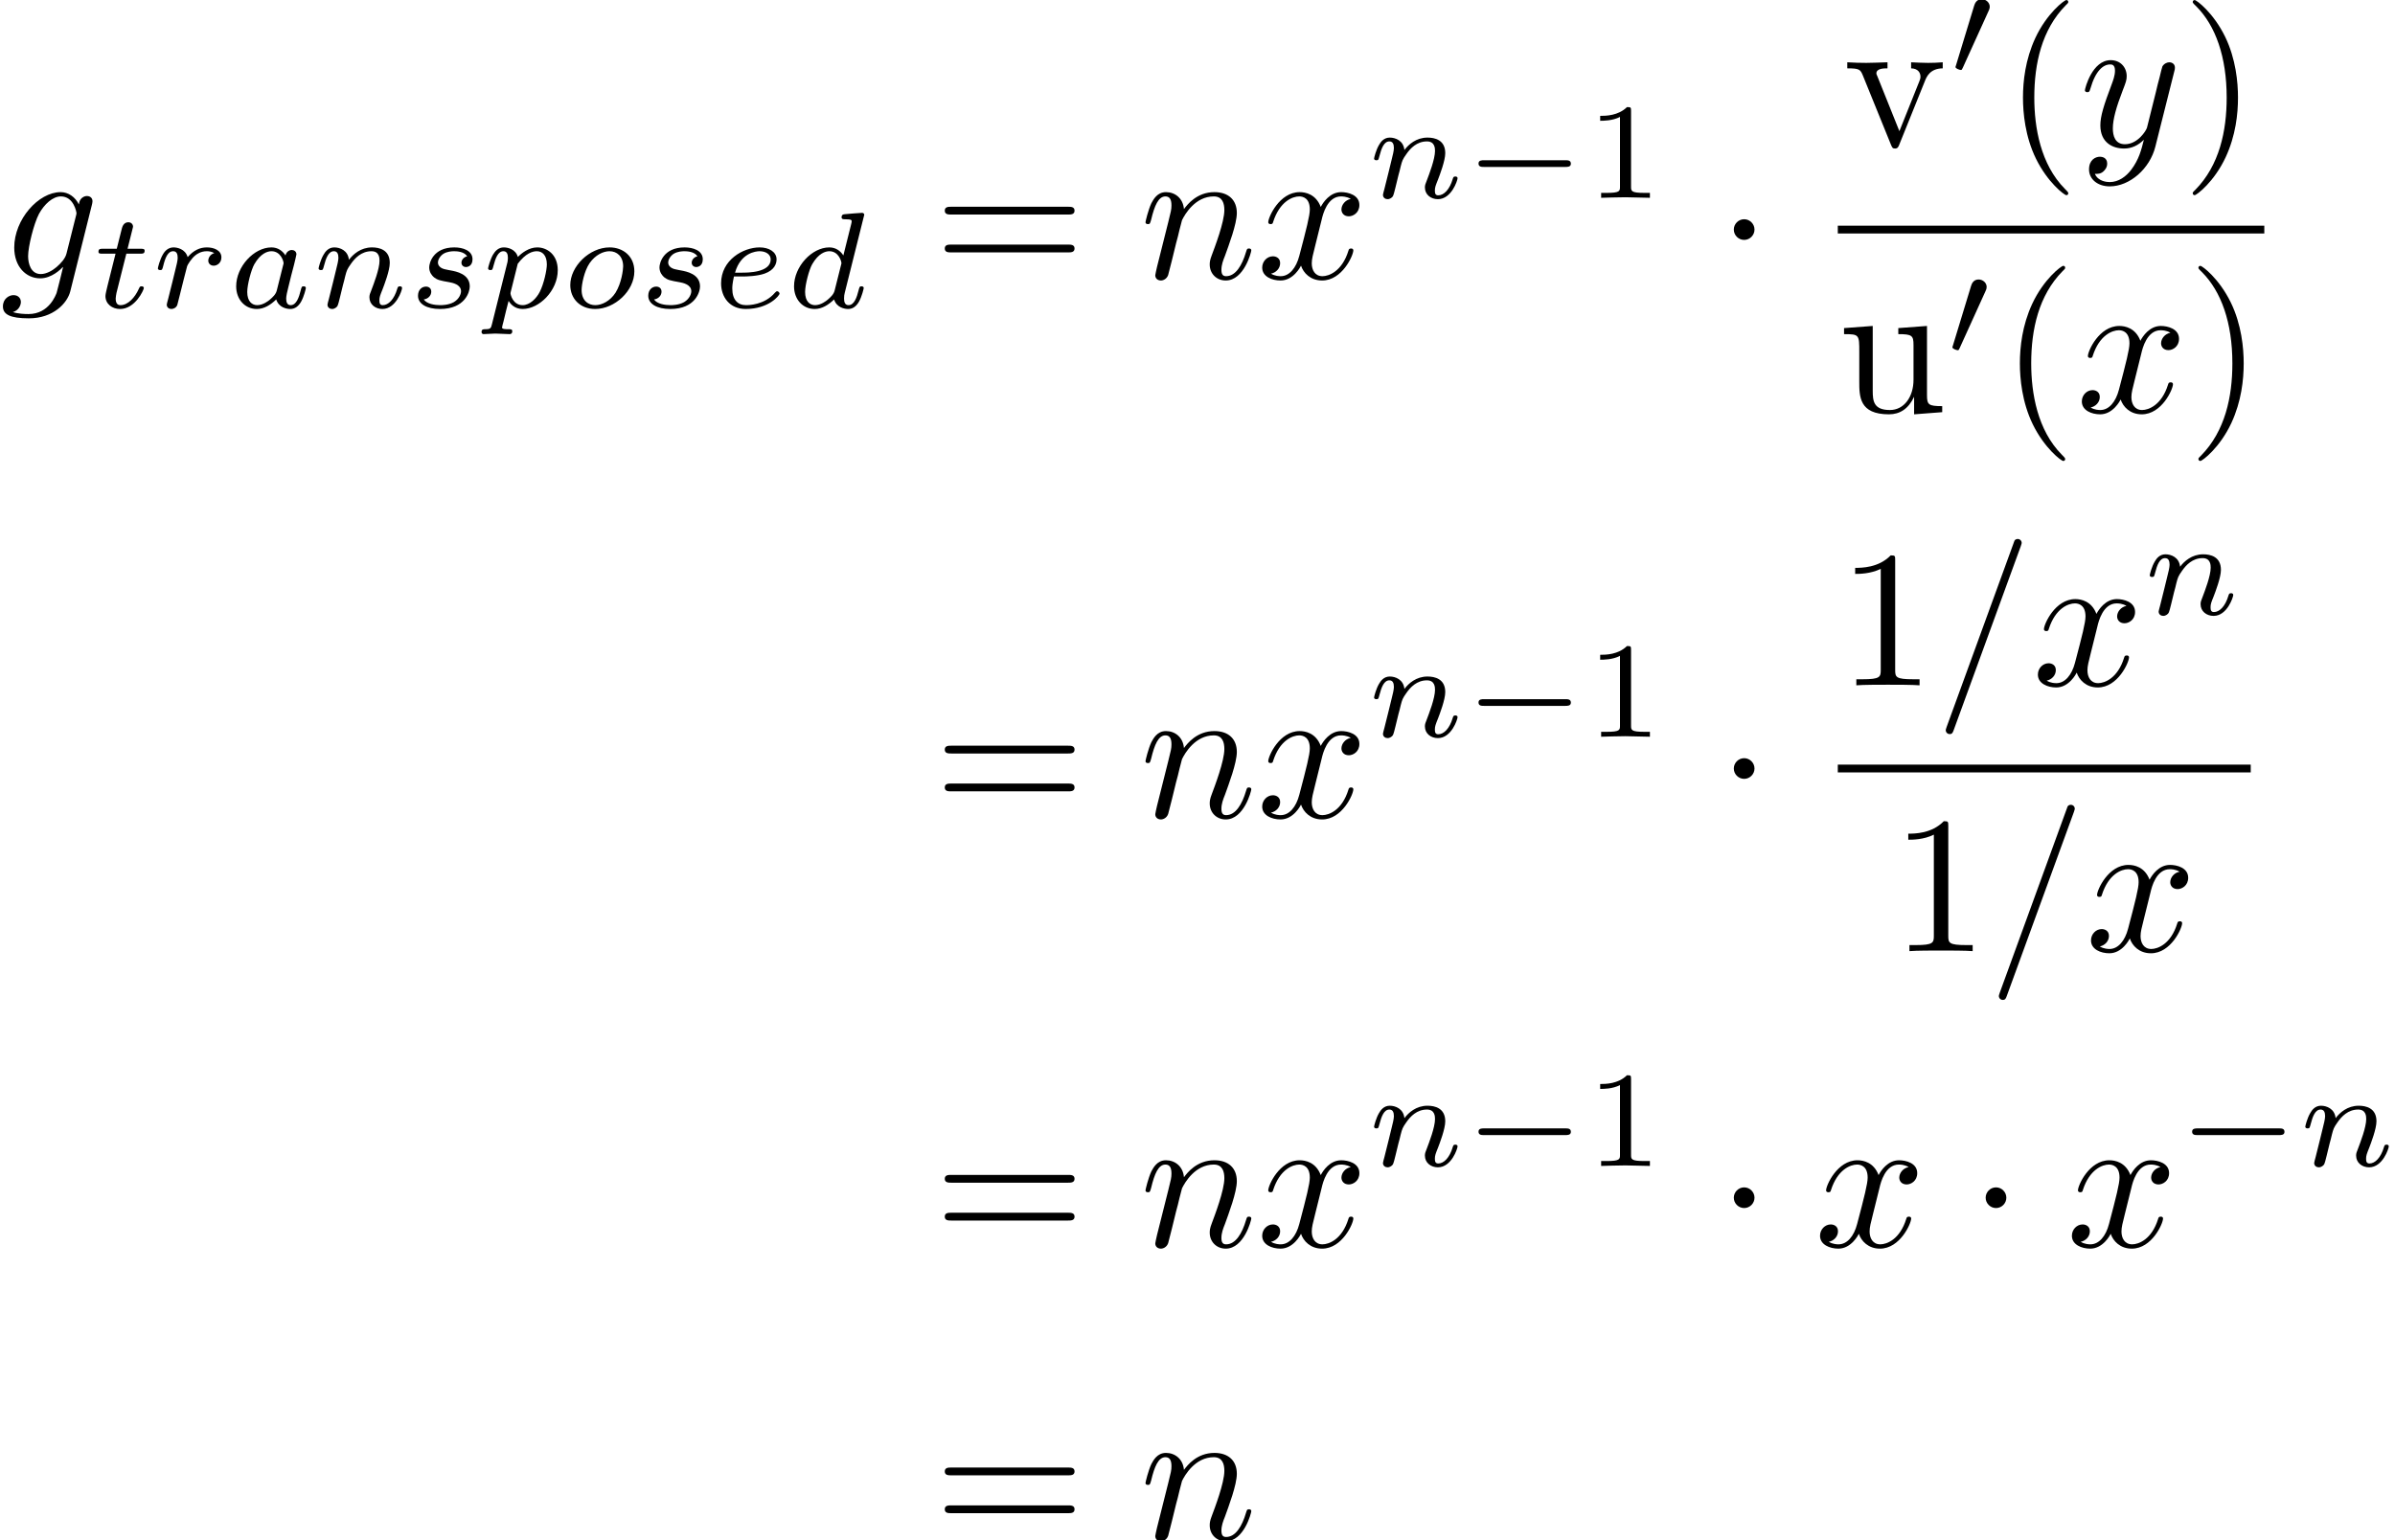
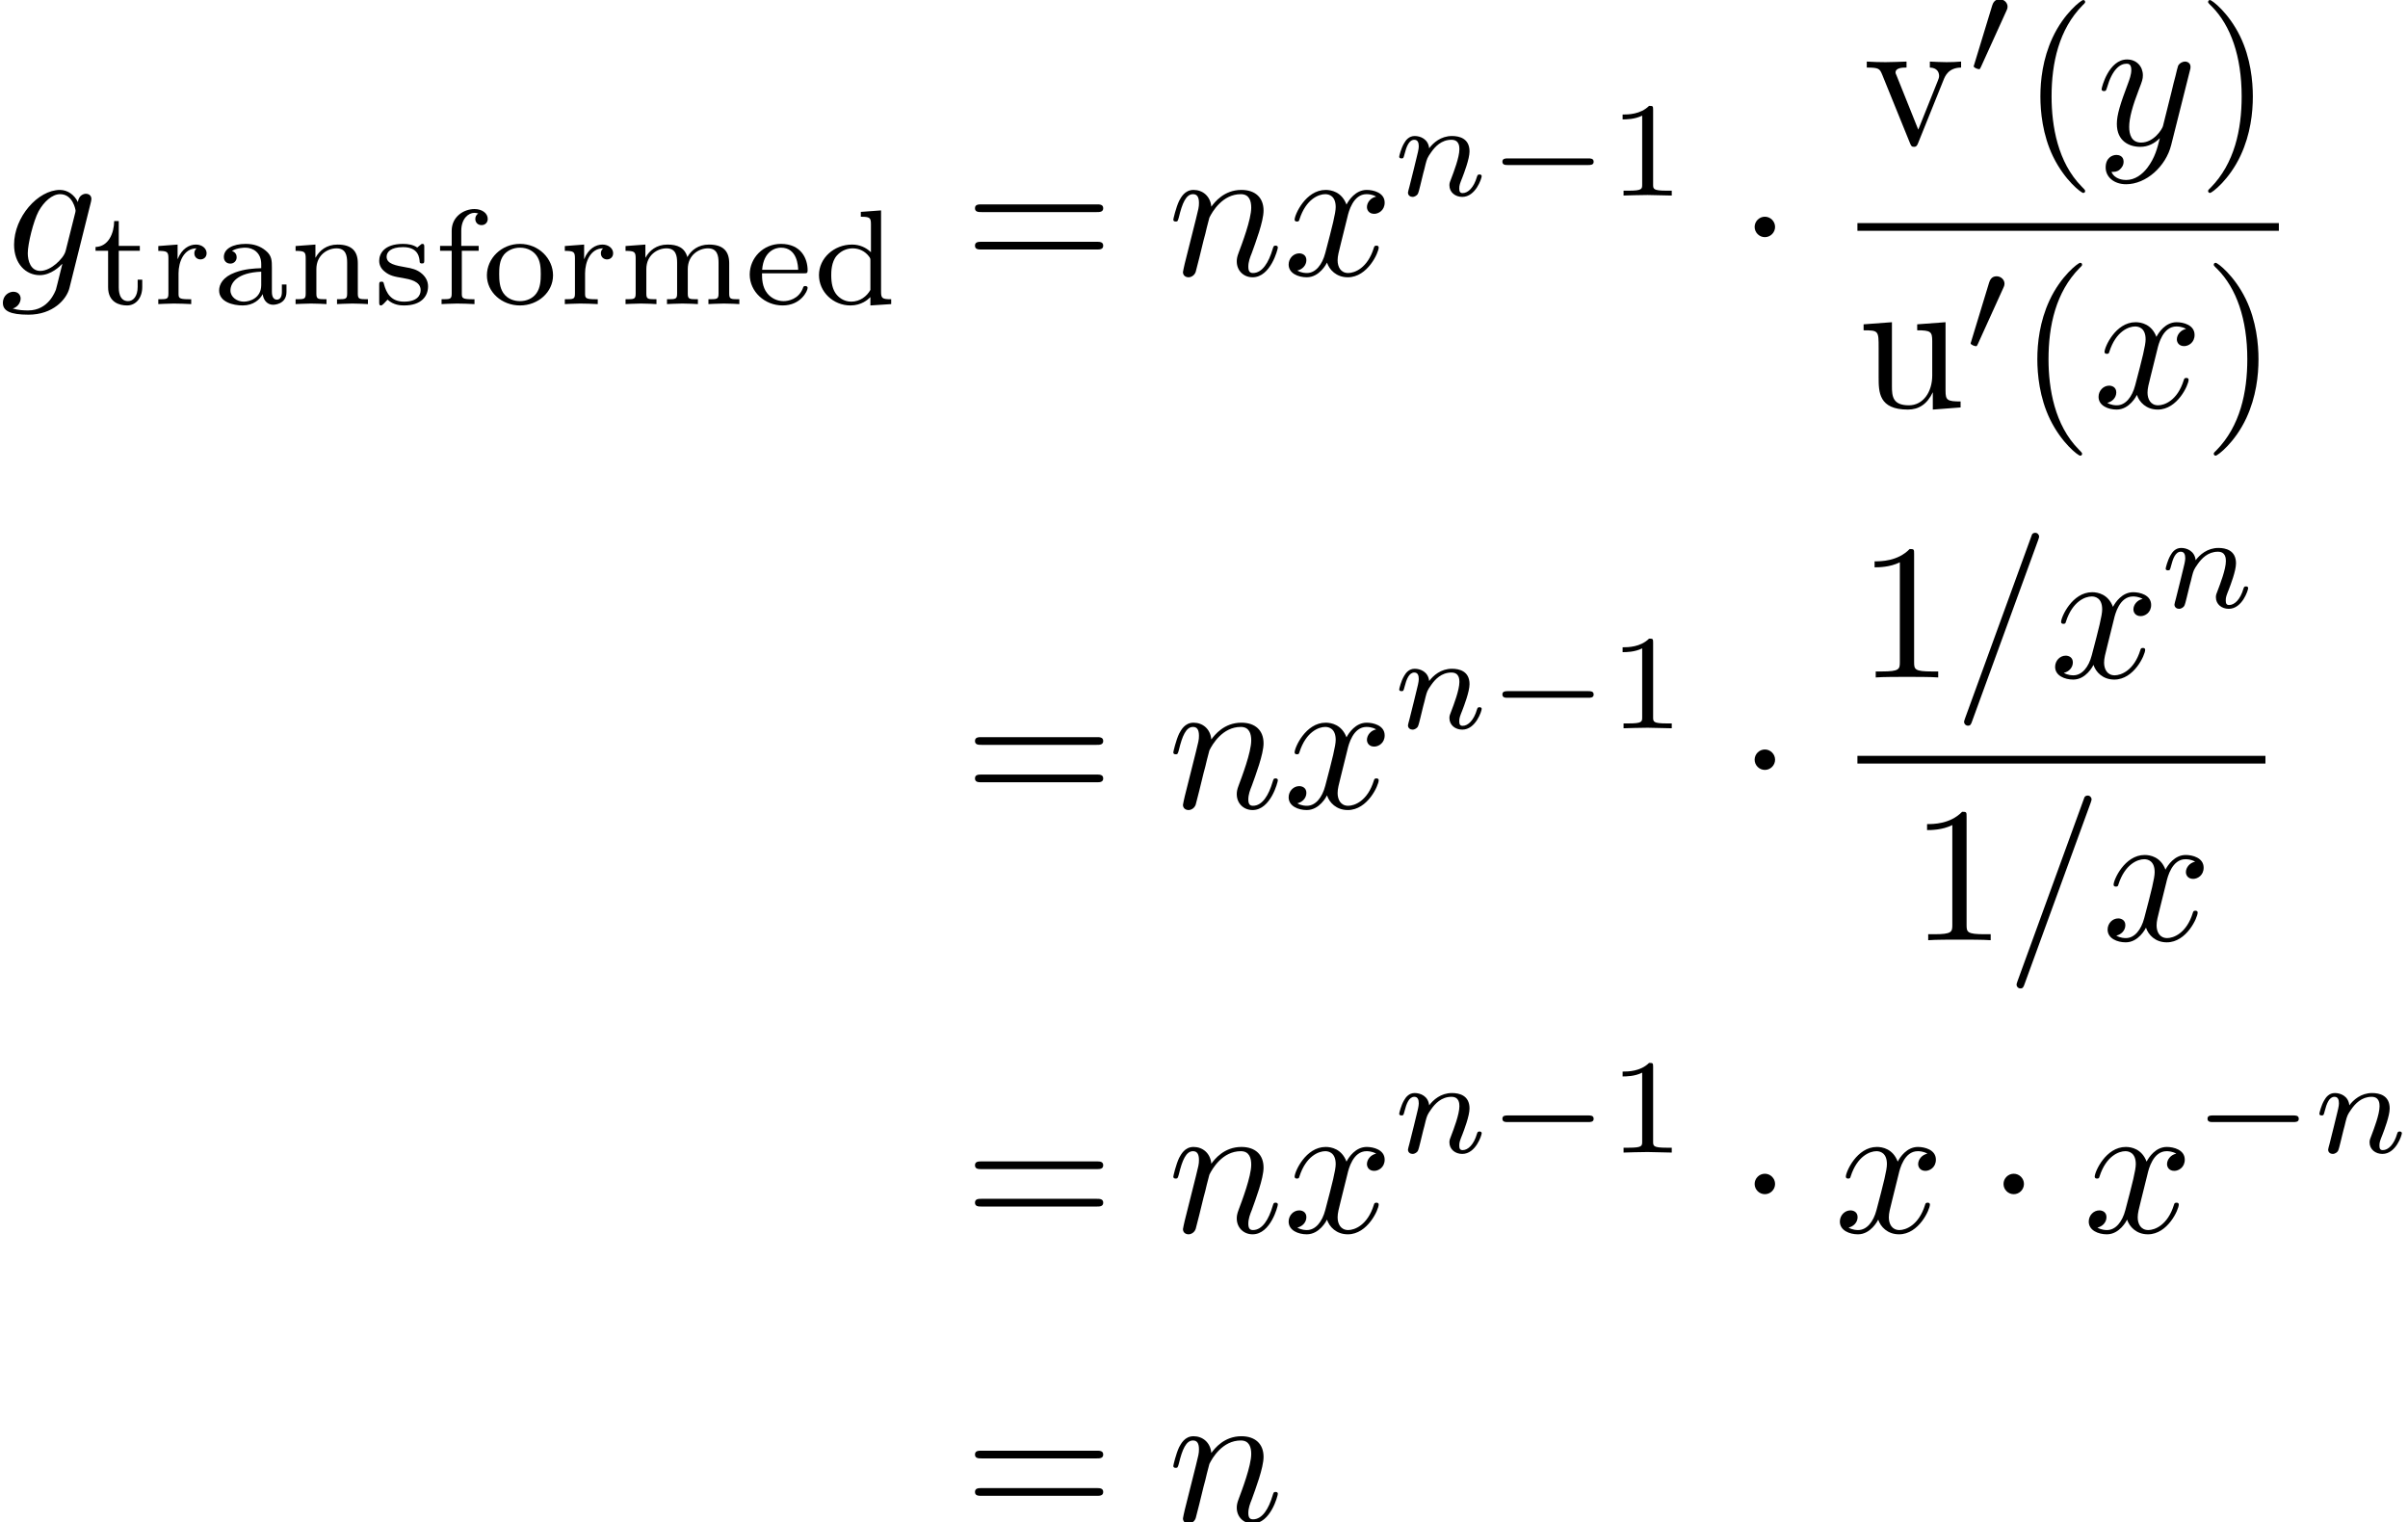
- <svg xmlns="http://www.w3.org/2000/svg" xmlns:xlink="http://www.w3.org/1999/xlink" height="78.598pt" version="1.1" viewBox="164.182 55.062 122.266 78.598" width="122.266pt">
+ <svg xmlns="http://www.w3.org/2000/svg" xmlns:xlink="http://www.w3.org/1999/xlink" height="78.598pt" version="1.1" viewBox="163.112 55.062 124.406 78.598" width="124.406pt">
  <defs>
    <path d="M1.913 -2.491C1.913 -2.78 1.674 -3.019 1.385 -3.019S0.857 -2.78 0.857 -2.491S1.096 -1.963 1.385 -1.963S1.913 -2.202 1.913 -2.491Z" id="g0-1" />
-     <path d="M2.943 -2.664C2.797 -2.894 2.559 -3.075 2.225 -3.075C1.332 -3.075 0.425 -2.092 0.425 -1.088C0.425 -0.411 0.879 0.07 1.478 0.07C1.855 0.07 2.19 -0.146 2.469 -0.418C2.601 0 3.006 0.07 3.187 0.07C3.438 0.07 3.612 -0.084 3.738 -0.3C3.891 -0.572 3.982 -0.969 3.982 -0.997C3.982 -1.088 3.891 -1.088 3.87 -1.088C3.773 -1.088 3.766 -1.06 3.717 -0.872C3.633 -0.537 3.501 -0.126 3.208 -0.126C3.027 -0.126 2.978 -0.279 2.978 -0.467C2.978 -0.586 3.034 -0.837 3.082 -1.018C3.131 -1.206 3.201 -1.492 3.236 -1.646L3.375 -2.176C3.417 -2.357 3.501 -2.685 3.501 -2.72C3.501 -2.873 3.375 -2.943 3.264 -2.943C3.145 -2.943 2.985 -2.859 2.943 -2.664ZM2.497 -0.872C2.448 -0.676 2.294 -0.537 2.141 -0.404C2.078 -0.349 1.799 -0.126 1.499 -0.126C1.241 -0.126 0.99 -0.307 0.99 -0.802C0.99 -1.172 1.193 -1.939 1.353 -2.218C1.674 -2.776 2.029 -2.88 2.225 -2.88C2.713 -2.88 2.845 -2.35 2.845 -2.273C2.845 -2.246 2.831 -2.197 2.824 -2.176L2.497 -0.872Z" id="g3-97" />
-     <path d="M3.982 -4.631C3.989 -4.645 4.01 -4.735 4.01 -4.742C4.01 -4.777 3.982 -4.84 3.898 -4.84C3.759 -4.84 3.18 -4.784 3.006 -4.77C2.95 -4.763 2.852 -4.756 2.852 -4.61C2.852 -4.512 2.95 -4.512 3.034 -4.512C3.368 -4.512 3.368 -4.463 3.368 -4.407C3.368 -4.359 3.354 -4.317 3.34 -4.254L2.943 -2.664C2.797 -2.894 2.559 -3.075 2.225 -3.075C1.332 -3.075 0.425 -2.092 0.425 -1.088C0.425 -0.411 0.879 0.07 1.478 0.07C1.855 0.07 2.19 -0.146 2.469 -0.418C2.601 0 3.006 0.07 3.187 0.07C3.438 0.07 3.612 -0.084 3.738 -0.3C3.891 -0.572 3.982 -0.969 3.982 -0.997C3.982 -1.088 3.891 -1.088 3.87 -1.088C3.773 -1.088 3.766 -1.06 3.717 -0.872C3.633 -0.537 3.501 -0.126 3.208 -0.126C3.027 -0.126 2.978 -0.279 2.978 -0.467C2.978 -0.6 2.992 -0.663 3.013 -0.753L3.982 -4.631ZM2.497 -0.872C2.448 -0.676 2.294 -0.537 2.141 -0.404C2.078 -0.349 1.799 -0.126 1.499 -0.126C1.241 -0.126 0.99 -0.307 0.99 -0.802C0.99 -1.172 1.193 -1.939 1.353 -2.218C1.674 -2.776 2.029 -2.88 2.225 -2.88C2.713 -2.88 2.845 -2.35 2.845 -2.273C2.845 -2.246 2.831 -2.197 2.824 -2.176L2.497 -0.872Z" id="g3-100" />
-     <path d="M1.562 -1.59C1.757 -1.59 2.308 -1.604 2.685 -1.736C3.201 -1.918 3.299 -2.253 3.299 -2.462C3.299 -2.845 2.915 -3.075 2.434 -3.075C1.597 -3.075 0.467 -2.434 0.467 -1.241C0.467 -0.537 0.907 0.07 1.723 0.07C2.901 0.07 3.452 -0.621 3.452 -0.718C3.452 -0.76 3.389 -0.837 3.333 -0.837C3.292 -0.837 3.278 -0.823 3.222 -0.767C2.678 -0.126 1.862 -0.126 1.736 -0.126C1.318 -0.126 1.039 -0.404 1.039 -0.969C1.039 -1.067 1.039 -1.206 1.123 -1.59H1.562ZM1.179 -1.785C1.465 -2.797 2.239 -2.88 2.434 -2.88C2.741 -2.88 2.999 -2.727 2.999 -2.462C2.999 -1.785 1.82 -1.785 1.52 -1.785H1.179Z" id="g3-101" />
    <path d="M0.851 -0.439C0.823 -0.349 0.781 -0.174 0.781 -0.153C0.781 0 0.907 0.07 1.018 0.07C1.144 0.07 1.255 -0.021 1.29 -0.084S1.381 -0.37 1.416 -0.516C1.451 -0.649 1.527 -0.969 1.569 -1.144C1.611 -1.297 1.653 -1.451 1.688 -1.611C1.764 -1.897 1.778 -1.953 1.981 -2.239C2.176 -2.518 2.504 -2.88 3.027 -2.88C3.431 -2.88 3.438 -2.525 3.438 -2.392C3.438 -1.974 3.138 -1.2 3.027 -0.907C2.95 -0.711 2.922 -0.649 2.922 -0.53C2.922 -0.16 3.229 0.07 3.585 0.07C4.282 0.07 4.589 -0.893 4.589 -0.997C4.589 -1.088 4.498 -1.088 4.477 -1.088C4.38 -1.088 4.373 -1.046 4.345 -0.969C4.184 -0.411 3.884 -0.126 3.605 -0.126C3.459 -0.126 3.431 -0.223 3.431 -0.37C3.431 -0.53 3.466 -0.621 3.592 -0.934C3.675 -1.151 3.961 -1.89 3.961 -2.28C3.961 -2.957 3.424 -3.075 3.055 -3.075C2.476 -3.075 2.085 -2.72 1.876 -2.441C1.827 -2.922 1.416 -3.075 1.13 -3.075C0.83 -3.075 0.669 -2.859 0.579 -2.699C0.425 -2.441 0.328 -2.043 0.328 -2.008C0.328 -1.918 0.425 -1.918 0.446 -1.918C0.544 -1.918 0.551 -1.939 0.6 -2.127C0.704 -2.538 0.837 -2.88 1.109 -2.88C1.29 -2.88 1.339 -2.727 1.339 -2.538C1.339 -2.406 1.276 -2.148 1.227 -1.96S1.109 -1.485 1.074 -1.332L0.851 -0.439Z" id="g3-110" />
-     <path d="M3.703 -1.855C3.703 -2.629 3.124 -3.075 2.441 -3.075C1.409 -3.075 0.432 -2.106 0.432 -1.151C0.432 -0.453 0.941 0.07 1.702 0.07C2.699 0.07 3.703 -0.851 3.703 -1.855ZM1.709 -0.126C1.36 -0.126 1.011 -0.349 1.011 -0.9C1.011 -1.186 1.144 -1.869 1.416 -2.267C1.716 -2.699 2.12 -2.88 2.434 -2.88C2.81 -2.88 3.131 -2.622 3.131 -2.106C3.131 -1.939 3.048 -1.248 2.741 -0.76C2.476 -0.349 2.057 -0.126 1.709 -0.126Z" id="g3-111" />
-     <path d="M0.523 0.851C0.474 1.046 0.46 1.102 0.181 1.102C0.091 1.102 -0.007 1.102 -0.007 1.248C-0.007 1.325 0.056 1.353 0.091 1.353C0.272 1.353 0.502 1.325 0.69 1.325C0.928 1.325 1.193 1.353 1.423 1.353C1.485 1.353 1.562 1.332 1.562 1.2C1.562 1.102 1.465 1.102 1.381 1.102C1.227 1.102 1.039 1.102 1.039 1.018C1.039 0.983 1.088 0.802 1.116 0.697C1.2 0.328 1.297 -0.049 1.374 -0.342C1.458 -0.202 1.674 0.07 2.092 0.07C2.943 0.07 3.884 -0.872 3.884 -1.911C3.884 -2.727 3.32 -3.075 2.838 -3.075C2.406 -3.075 2.036 -2.783 1.848 -2.587C1.73 -2.985 1.339 -3.075 1.13 -3.075C0.858 -3.075 0.69 -2.894 0.579 -2.706C0.439 -2.469 0.328 -2.05 0.328 -2.008C0.328 -1.918 0.425 -1.918 0.446 -1.918C0.544 -1.918 0.551 -1.939 0.6 -2.127C0.704 -2.532 0.837 -2.88 1.109 -2.88C1.29 -2.88 1.339 -2.727 1.339 -2.538C1.339 -2.462 1.325 -2.371 1.318 -2.329L0.523 0.851ZM1.841 -2.239C2.246 -2.776 2.594 -2.88 2.817 -2.88C3.089 -2.88 3.327 -2.678 3.327 -2.204C3.327 -1.918 3.173 -1.206 2.964 -0.802C2.79 -0.46 2.448 -0.126 2.092 -0.126C1.597 -0.126 1.471 -0.663 1.471 -0.732C1.471 -0.76 1.485 -0.809 1.492 -0.837L1.841 -2.239Z" id="g3-112" />
-     <path d="M1.639 -1.409C1.646 -1.451 1.806 -2.078 1.82 -2.113C1.834 -2.169 2.036 -2.518 2.26 -2.685C2.336 -2.741 2.525 -2.88 2.824 -2.88C2.894 -2.88 3.068 -2.873 3.208 -2.783C2.985 -2.72 2.901 -2.525 2.901 -2.399C2.901 -2.246 3.02 -2.141 3.18 -2.141S3.571 -2.273 3.571 -2.566C3.571 -2.929 3.187 -3.075 2.831 -3.075C2.469 -3.075 2.155 -2.929 1.848 -2.58C1.723 -3.006 1.297 -3.075 1.13 -3.075C0.872 -3.075 0.697 -2.915 0.586 -2.72C0.425 -2.448 0.328 -2.043 0.328 -2.008C0.328 -1.918 0.425 -1.918 0.446 -1.918C0.544 -1.918 0.551 -1.939 0.6 -2.127C0.704 -2.552 0.837 -2.88 1.109 -2.88C1.29 -2.88 1.339 -2.727 1.339 -2.538C1.339 -2.406 1.276 -2.148 1.227 -1.96S1.109 -1.485 1.074 -1.332L0.851 -0.439C0.823 -0.349 0.781 -0.174 0.781 -0.153C0.781 0 0.907 0.07 1.018 0.07C1.123 0.07 1.262 0.007 1.318 -0.133C1.332 -0.174 1.409 -0.481 1.451 -0.656L1.639 -1.409Z" id="g3-114" />
-     <path d="M3.006 -2.622C2.824 -2.58 2.713 -2.434 2.713 -2.294C2.713 -2.134 2.852 -2.071 2.943 -2.071C3.013 -2.071 3.278 -2.113 3.278 -2.469C3.278 -2.922 2.776 -3.075 2.35 -3.075C1.262 -3.075 1.067 -2.273 1.067 -2.057C1.067 -1.799 1.213 -1.632 1.311 -1.548C1.492 -1.409 1.618 -1.381 2.099 -1.297C2.246 -1.269 2.692 -1.186 2.692 -0.837C2.692 -0.718 2.615 -0.453 2.322 -0.279C2.05 -0.126 1.709 -0.126 1.625 -0.126C1.346 -0.126 0.948 -0.188 0.788 -0.418C1.018 -0.446 1.172 -0.621 1.172 -0.816C1.172 -0.99 1.046 -1.074 0.9 -1.074C0.697 -1.074 0.495 -0.914 0.495 -0.607C0.495 -0.188 0.941 0.07 1.618 0.07C2.901 0.07 3.138 -0.809 3.138 -1.081C3.138 -1.723 2.434 -1.848 2.176 -1.897C2.113 -1.911 1.939 -1.939 1.897 -1.953C1.639 -2.001 1.513 -2.148 1.513 -2.301C1.513 -2.462 1.639 -2.65 1.792 -2.748C1.981 -2.866 2.225 -2.88 2.343 -2.88C2.49 -2.88 2.852 -2.859 3.006 -2.622Z" id="g3-115" />
-     <path d="M1.716 -2.755H2.427C2.559 -2.755 2.65 -2.755 2.65 -2.908C2.65 -3.006 2.559 -3.006 2.441 -3.006H1.778L2.036 -4.038C2.043 -4.073 2.057 -4.108 2.057 -4.135C2.057 -4.261 1.96 -4.359 1.82 -4.359C1.646 -4.359 1.541 -4.24 1.492 -4.059C1.444 -3.884 1.534 -4.219 1.227 -3.006H0.516C0.384 -3.006 0.293 -3.006 0.293 -2.852C0.293 -2.755 0.377 -2.755 0.502 -2.755H1.165L0.753 -1.109C0.711 -0.934 0.649 -0.683 0.649 -0.593C0.649 -0.181 0.997 0.07 1.395 0.07C2.169 0.07 2.608 -0.907 2.608 -0.997S2.518 -1.088 2.497 -1.088C2.413 -1.088 2.406 -1.074 2.35 -0.955C2.155 -0.516 1.799 -0.126 1.416 -0.126C1.269 -0.126 1.172 -0.216 1.172 -0.467C1.172 -0.537 1.2 -0.683 1.213 -0.753L1.716 -2.755Z" id="g3-116" />
    <path d="M2.336 -4.435C2.336 -4.624 2.322 -4.631 2.127 -4.631C1.681 -4.191 1.046 -4.184 0.76 -4.184V-3.933C0.928 -3.933 1.388 -3.933 1.771 -4.129V-0.572C1.771 -0.342 1.771 -0.251 1.074 -0.251H0.809V0C0.934 -0.007 1.792 -0.028 2.05 -0.028C2.267 -0.028 3.145 -0.007 3.299 0V-0.251H3.034C2.336 -0.251 2.336 -0.342 2.336 -0.572V-4.435Z" id="g5-49" />
+     <path d="M3.11 -1.869C3.11 -2.239 3.11 -2.504 2.79 -2.762C2.504 -2.999 2.169 -3.11 1.757 -3.11C1.095 -3.11 0.628 -2.859 0.628 -2.434C0.628 -2.211 0.781 -2.092 0.962 -2.092C1.151 -2.092 1.29 -2.232 1.29 -2.42C1.29 -2.538 1.234 -2.685 1.046 -2.741C1.297 -2.915 1.702 -2.915 1.743 -2.915C2.134 -2.915 2.559 -2.657 2.559 -2.071V-1.855C2.176 -1.841 1.716 -1.82 1.206 -1.632C0.579 -1.402 0.384 -1.018 0.384 -0.704C0.384 -0.105 1.109 0.07 1.604 0.07C2.162 0.07 2.49 -0.244 2.636 -0.516C2.664 -0.23 2.852 0.035 3.173 0.035C3.187 0.035 3.864 0.035 3.864 -0.628V-1.011H3.626V-0.635C3.626 -0.565 3.626 -0.23 3.368 -0.23S3.11 -0.558 3.11 -0.649V-1.869ZM2.559 -0.983C2.559 -0.314 1.974 -0.126 1.66 -0.126C1.304 -0.126 0.969 -0.363 0.969 -0.704C0.969 -1.088 1.304 -1.625 2.559 -1.674V-0.983Z" id="g5-97" />
+     <path d="M2.483 -4.763V-4.512C2.95 -4.512 3.006 -4.463 3.006 -4.122V-2.678C2.748 -2.929 2.413 -3.075 2.029 -3.075C1.102 -3.075 0.321 -2.378 0.321 -1.499C0.321 -0.628 1.06 0.07 1.946 0.07C2.518 0.07 2.859 -0.237 2.978 -0.363V0.07L4.052 0V-0.251C3.585 -0.251 3.529 -0.3 3.529 -0.642V-4.84L2.483 -4.763ZM2.978 -0.732C2.797 -0.404 2.441 -0.126 1.988 -0.126C1.597 -0.126 1.318 -0.356 1.179 -0.558C1.039 -0.767 0.955 -1.046 0.955 -1.492C0.955 -1.653 0.955 -2.176 1.241 -2.504C1.52 -2.817 1.862 -2.88 2.064 -2.88C2.399 -2.88 2.699 -2.727 2.894 -2.476C2.978 -2.364 2.978 -2.357 2.978 -2.225V-0.732Z" id="g5-100" />
+     <path d="M3.068 -1.59C3.215 -1.59 3.264 -1.59 3.264 -1.743C3.264 -2.357 2.922 -3.11 1.883 -3.11C0.969 -3.11 0.272 -2.385 0.272 -1.527C0.272 -0.642 1.046 0.07 1.974 0.07C2.915 0.07 3.264 -0.683 3.264 -0.837C3.264 -0.865 3.25 -0.934 3.145 -0.934C3.055 -0.934 3.041 -0.893 3.02 -0.823C2.803 -0.258 2.273 -0.153 2.022 -0.153C1.695 -0.153 1.381 -0.3 1.172 -0.565C0.914 -0.893 0.907 -1.318 0.907 -1.59H3.068ZM0.914 -1.771C0.99 -2.755 1.618 -2.915 1.883 -2.915C2.741 -2.915 2.769 -1.946 2.776 -1.771H0.914Z" id="g5-101" />
+     <path d="M1.437 -2.755H2.308V-3.006H1.409V-3.787C1.409 -4.421 1.785 -4.714 2.085 -4.714C2.148 -4.714 2.218 -4.7 2.287 -4.679C2.19 -4.624 2.134 -4.512 2.134 -4.401C2.134 -4.212 2.267 -4.08 2.455 -4.08S2.776 -4.212 2.776 -4.401C2.776 -4.7 2.476 -4.91 2.092 -4.91C1.541 -4.91 0.914 -4.519 0.914 -3.787V-3.006H0.314V-2.755H0.914V-0.551C0.914 -0.251 0.844 -0.251 0.391 -0.251V0C0.425 0 0.9 -0.028 1.186 -0.028C1.485 -0.028 1.792 -0.014 2.092 0V-0.251H1.953C1.437 -0.251 1.437 -0.328 1.437 -0.565V-2.755Z" id="g5-102" />
+     <path d="M5.732 -2.113C5.732 -2.72 5.433 -3.075 4.686 -3.075C4.135 -3.075 3.759 -2.776 3.571 -2.427C3.431 -2.922 3.055 -3.075 2.545 -3.075C1.974 -3.075 1.604 -2.762 1.409 -2.399H1.402V-3.075L0.377 -2.999V-2.748C0.844 -2.748 0.9 -2.699 0.9 -2.357V-0.551C0.9 -0.251 0.83 -0.251 0.377 -0.251V0C0.391 0 0.879 -0.028 1.172 -0.028C1.43 -0.028 1.911 -0.007 1.974 0V-0.251C1.52 -0.251 1.451 -0.251 1.451 -0.551V-1.806C1.451 -2.538 2.029 -2.88 2.49 -2.88C2.978 -2.88 3.041 -2.497 3.041 -2.141V-0.551C3.041 -0.251 2.971 -0.251 2.518 -0.251V0C2.532 0 3.02 -0.028 3.313 -0.028C3.571 -0.028 4.052 -0.007 4.115 0V-0.251C3.661 -0.251 3.592 -0.251 3.592 -0.551V-1.806C3.592 -2.538 4.17 -2.88 4.631 -2.88C5.119 -2.88 5.182 -2.497 5.182 -2.141V-0.551C5.182 -0.251 5.112 -0.251 4.659 -0.251V0C4.672 0 5.161 -0.028 5.454 -0.028C5.712 -0.028 6.193 -0.007 6.256 0V-0.251C5.802 -0.251 5.732 -0.251 5.732 -0.551V-2.113Z" id="g5-109" />
+     <path d="M3.592 -2.113C3.592 -2.72 3.292 -3.075 2.545 -3.075C1.974 -3.075 1.604 -2.762 1.409 -2.399H1.402V-3.075L0.377 -2.999V-2.748C0.844 -2.748 0.9 -2.699 0.9 -2.357V-0.551C0.9 -0.251 0.83 -0.251 0.377 -0.251V0C0.391 0 0.879 -0.028 1.172 -0.028C1.43 -0.028 1.911 -0.007 1.974 0V-0.251C1.52 -0.251 1.451 -0.251 1.451 -0.551V-1.806C1.451 -2.538 2.029 -2.88 2.49 -2.88C2.978 -2.88 3.041 -2.497 3.041 -2.141V-0.551C3.041 -0.251 2.971 -0.251 2.518 -0.251V0C2.532 0 3.02 -0.028 3.313 -0.028C3.571 -0.028 4.052 -0.007 4.115 0V-0.251C3.661 -0.251 3.592 -0.251 3.592 -0.551V-2.113Z" id="g5-110" />
+     <path d="M3.689 -1.485C3.689 -2.357 2.943 -3.11 1.981 -3.11S0.272 -2.357 0.272 -1.485C0.272 -0.621 1.039 0.07 1.981 0.07S3.689 -0.621 3.689 -1.485ZM1.981 -0.153C1.723 -0.153 1.346 -0.237 1.116 -0.579C0.928 -0.865 0.907 -1.227 0.907 -1.548C0.907 -1.848 0.914 -2.26 1.158 -2.559C1.332 -2.762 1.625 -2.915 1.981 -2.915C2.392 -2.915 2.685 -2.72 2.838 -2.504C3.034 -2.232 3.055 -1.883 3.055 -1.548S3.034 -0.844 2.831 -0.558C2.643 -0.293 2.322 -0.153 1.981 -0.153Z" id="g5-111" />
+     <path d="M1.388 -1.59C1.388 -2.176 1.66 -2.88 2.322 -2.88C2.26 -2.831 2.204 -2.741 2.204 -2.629C2.204 -2.399 2.385 -2.308 2.518 -2.308C2.685 -2.308 2.838 -2.42 2.838 -2.629C2.838 -2.866 2.615 -3.075 2.287 -3.075C1.939 -3.075 1.555 -2.859 1.346 -2.329H1.339V-3.075L0.342 -2.999V-2.748C0.809 -2.748 0.865 -2.699 0.865 -2.357V-0.551C0.865 -0.251 0.795 -0.251 0.342 -0.251V0C0.377 0 0.851 -0.028 1.137 -0.028C1.437 -0.028 1.743 -0.014 2.043 0V-0.251H1.904C1.388 -0.251 1.388 -0.328 1.388 -0.565V-1.59Z" id="g5-114" />
+     <path d="M2.643 -2.929C2.643 -3.048 2.643 -3.11 2.545 -3.11C2.511 -3.11 2.497 -3.11 2.406 -3.027C2.392 -3.02 2.322 -2.957 2.28 -2.922C2.071 -3.068 1.806 -3.11 1.548 -3.11C0.551 -3.11 0.314 -2.587 0.314 -2.239C0.314 -2.015 0.411 -1.834 0.579 -1.695C0.844 -1.465 1.109 -1.416 1.541 -1.346C1.89 -1.283 2.455 -1.186 2.455 -0.718C2.455 -0.446 2.267 -0.126 1.597 -0.126S0.683 -0.565 0.558 -1.039C0.537 -1.13 0.53 -1.158 0.432 -1.158C0.314 -1.158 0.314 -1.109 0.314 -0.969V-0.112C0.314 0.007 0.314 0.07 0.411 0.07C0.474 0.07 0.607 -0.077 0.746 -0.23C1.053 0.056 1.43 0.07 1.597 0.07C2.504 0.07 2.838 -0.418 2.838 -0.914C2.838 -1.179 2.72 -1.388 2.538 -1.555C2.273 -1.799 1.953 -1.855 1.709 -1.897C1.151 -1.995 0.697 -2.078 0.697 -2.448C0.697 -2.671 0.886 -2.943 1.548 -2.943C2.357 -2.943 2.392 -2.378 2.406 -2.176C2.413 -2.099 2.497 -2.099 2.525 -2.099C2.643 -2.099 2.643 -2.148 2.643 -2.28V-2.929Z" id="g5-115" />
+     <path d="M1.402 -2.755H2.49V-3.006H1.402V-4.289H1.165C1.158 -3.661 0.872 -2.971 0.202 -2.95V-2.755H0.851V-0.872C0.851 -0.091 1.437 0.07 1.827 0.07C2.294 0.07 2.615 -0.328 2.615 -0.879V-1.262H2.378V-0.886C2.378 -0.411 2.155 -0.153 1.883 -0.153C1.402 -0.153 1.402 -0.739 1.402 -0.865V-2.755Z" id="g5-116" />
    <path d="M3.298 2.391C3.298 2.361 3.298 2.341 3.128 2.172C1.883 0.917 1.564 -0.966 1.564 -2.491C1.564 -4.224 1.943 -5.958 3.168 -7.203C3.298 -7.323 3.298 -7.342 3.298 -7.372C3.298 -7.442 3.258 -7.472 3.198 -7.472C3.098 -7.472 2.202 -6.795 1.614 -5.529C1.106 -4.433 0.986 -3.328 0.986 -2.491C0.986 -1.714 1.096 -0.508 1.644 0.618C2.242 1.843 3.098 2.491 3.198 2.491C3.258 2.491 3.298 2.461 3.298 2.391Z" id="g4-40" />
    <path d="M2.879 -2.491C2.879 -3.268 2.77 -4.473 2.222 -5.599C1.624 -6.824 0.767 -7.472 0.667 -7.472C0.608 -7.472 0.568 -7.432 0.568 -7.372C0.568 -7.342 0.568 -7.323 0.757 -7.143C1.734 -6.157 2.301 -4.573 2.301 -2.491C2.301 -0.787 1.933 0.966 0.697 2.222C0.568 2.341 0.568 2.361 0.568 2.391C0.568 2.451 0.608 2.491 0.667 2.491C0.767 2.491 1.664 1.813 2.252 0.548C2.76 -0.548 2.879 -1.654 2.879 -2.491Z" id="g4-41" />
    <path d="M2.929 -6.376C2.929 -6.615 2.929 -6.635 2.7 -6.635C2.082 -5.998 1.205 -5.998 0.887 -5.998V-5.689C1.086 -5.689 1.674 -5.689 2.192 -5.948V-0.787C2.192 -0.428 2.162 -0.309 1.265 -0.309H0.946V0C1.295 -0.03 2.162 -0.03 2.56 -0.03S3.826 -0.03 4.174 0V-0.309H3.856C2.959 -0.309 2.929 -0.418 2.929 -0.787V-6.376Z" id="g4-49" />
    <path d="M6.844 -3.258C6.994 -3.258 7.183 -3.258 7.183 -3.457S6.994 -3.656 6.854 -3.656H0.887C0.747 -3.656 0.558 -3.656 0.558 -3.457S0.747 -3.258 0.897 -3.258H6.844ZM6.854 -1.325C6.994 -1.325 7.183 -1.325 7.183 -1.524S6.994 -1.724 6.844 -1.724H0.897C0.747 -1.724 0.558 -1.724 0.558 -1.524S0.747 -1.325 0.887 -1.325H6.854Z" id="g4-61" />
    <path d="M3.895 -0.787V0.11L5.33 0V-0.309C4.633 -0.309 4.553 -0.379 4.553 -0.867V-4.403L3.088 -4.294V-3.985C3.786 -3.985 3.865 -3.915 3.865 -3.427V-1.654C3.865 -0.787 3.387 -0.11 2.66 -0.11C1.823 -0.11 1.783 -0.578 1.783 -1.096V-4.403L0.319 -4.294V-3.985C1.096 -3.985 1.096 -3.955 1.096 -3.068V-1.574C1.096 -0.797 1.096 0.11 2.61 0.11C3.168 0.11 3.606 -0.169 3.895 -0.787Z" id="g4-117" />
    <path d="M4.144 -3.318C4.234 -3.547 4.403 -3.975 5.061 -3.985V-4.294C4.832 -4.274 4.543 -4.264 4.314 -4.264C4.075 -4.264 3.616 -4.284 3.447 -4.294V-3.985C3.816 -3.975 3.925 -3.746 3.925 -3.557C3.925 -3.467 3.905 -3.427 3.865 -3.318L2.849 -0.777L1.734 -3.557C1.674 -3.686 1.674 -3.706 1.674 -3.726C1.674 -3.985 2.062 -3.985 2.242 -3.985V-4.294C1.943 -4.284 1.385 -4.264 1.156 -4.264C0.887 -4.264 0.488 -4.274 0.189 -4.294V-3.985C0.817 -3.985 0.857 -3.925 0.986 -3.616L2.421 -0.08C2.481 0.06 2.501 0.11 2.63 0.11S2.8 0.02 2.839 -0.08L4.144 -3.318Z" id="g4-118" />
    <path d="M5.189 -1.576C5.3 -1.576 5.468 -1.576 5.468 -1.743C5.468 -1.918 5.307 -1.918 5.189 -1.918H1.032C0.921 -1.918 0.753 -1.918 0.753 -1.75C0.753 -1.576 0.914 -1.576 1.032 -1.576H5.189Z" id="g1-0" />
    <path d="M2.022 -3.292C2.078 -3.41 2.085 -3.466 2.085 -3.515C2.085 -3.731 1.89 -3.898 1.674 -3.898C1.409 -3.898 1.325 -3.682 1.29 -3.571L0.37 -0.551C0.363 -0.537 0.335 -0.446 0.335 -0.439C0.335 -0.356 0.551 -0.286 0.607 -0.286C0.656 -0.286 0.663 -0.3 0.711 -0.404L2.022 -3.292Z" id="g1-48" />
    <path d="M4.374 -7.093C4.423 -7.223 4.423 -7.263 4.423 -7.273C4.423 -7.382 4.334 -7.472 4.224 -7.472C4.154 -7.472 4.085 -7.442 4.055 -7.382L0.598 2.112C0.548 2.242 0.548 2.281 0.548 2.291C0.548 2.401 0.638 2.491 0.747 2.491C0.877 2.491 0.907 2.421 0.966 2.252L4.374 -7.093Z" id="g2-61" />
    <path d="M4.692 -3.756C4.702 -3.816 4.722 -3.865 4.722 -3.935C4.722 -4.105 4.603 -4.204 4.433 -4.204C4.334 -4.204 4.065 -4.135 4.025 -3.776C3.846 -4.144 3.497 -4.403 3.098 -4.403C1.963 -4.403 0.727 -3.009 0.727 -1.574C0.727 -0.588 1.335 0 2.052 0C2.64 0 3.108 -0.468 3.208 -0.578L3.218 -0.568C3.009 0.319 2.889 0.727 2.889 0.747C2.849 0.837 2.511 1.823 1.455 1.823C1.265 1.823 0.936 1.813 0.658 1.724C0.956 1.634 1.066 1.375 1.066 1.205C1.066 1.046 0.956 0.857 0.687 0.857C0.468 0.857 0.149 1.036 0.149 1.435C0.149 1.843 0.518 2.042 1.474 2.042C2.72 2.042 3.437 1.265 3.587 0.667L4.692 -3.756ZM3.397 -1.275C3.337 -1.016 3.108 -0.767 2.889 -0.578C2.68 -0.399 2.371 -0.219 2.082 -0.219C1.584 -0.219 1.435 -0.737 1.435 -1.136C1.435 -1.614 1.724 -2.79 1.993 -3.298C2.262 -3.786 2.69 -4.184 3.108 -4.184C3.766 -4.184 3.905 -3.377 3.905 -3.328S3.885 -3.218 3.875 -3.178L3.397 -1.275Z" id="g2-103" />
    <path d="M0.877 -0.588C0.847 -0.438 0.787 -0.209 0.787 -0.159C0.787 0.02 0.927 0.11 1.076 0.11C1.196 0.11 1.375 0.03 1.445 -0.169C1.455 -0.189 1.574 -0.658 1.634 -0.907L1.853 -1.803C1.913 -2.022 1.973 -2.242 2.022 -2.471C2.062 -2.64 2.142 -2.929 2.152 -2.969C2.301 -3.278 2.829 -4.184 3.776 -4.184C4.224 -4.184 4.314 -3.816 4.314 -3.487C4.314 -2.869 3.826 -1.594 3.666 -1.166C3.577 -0.936 3.567 -0.817 3.567 -0.707C3.567 -0.239 3.915 0.11 4.384 0.11C5.32 0.11 5.689 -1.345 5.689 -1.425C5.689 -1.524 5.599 -1.524 5.569 -1.524C5.469 -1.524 5.469 -1.494 5.42 -1.345C5.22 -0.667 4.892 -0.11 4.403 -0.11C4.234 -0.11 4.164 -0.209 4.164 -0.438C4.164 -0.687 4.254 -0.927 4.344 -1.146C4.533 -1.674 4.951 -2.77 4.951 -3.337C4.951 -4.005 4.523 -4.403 3.806 -4.403C2.909 -4.403 2.421 -3.766 2.252 -3.537C2.202 -4.095 1.793 -4.403 1.335 -4.403S0.687 -4.015 0.588 -3.836C0.428 -3.497 0.289 -2.909 0.289 -2.869C0.289 -2.77 0.389 -2.77 0.408 -2.77C0.508 -2.77 0.518 -2.78 0.578 -2.999C0.747 -3.706 0.946 -4.184 1.305 -4.184C1.504 -4.184 1.614 -4.055 1.614 -3.726C1.614 -3.517 1.584 -3.407 1.455 -2.889L0.877 -0.588Z" id="g2-110" />
    <path d="M3.328 -3.009C3.387 -3.268 3.616 -4.184 4.314 -4.184C4.364 -4.184 4.603 -4.184 4.812 -4.055C4.533 -4.005 4.334 -3.756 4.334 -3.517C4.334 -3.357 4.443 -3.168 4.712 -3.168C4.932 -3.168 5.25 -3.347 5.25 -3.746C5.25 -4.264 4.663 -4.403 4.324 -4.403C3.746 -4.403 3.397 -3.875 3.278 -3.646C3.029 -4.304 2.491 -4.403 2.202 -4.403C1.166 -4.403 0.598 -3.118 0.598 -2.869C0.598 -2.77 0.697 -2.77 0.717 -2.77C0.797 -2.77 0.827 -2.79 0.847 -2.879C1.186 -3.935 1.843 -4.184 2.182 -4.184C2.371 -4.184 2.72 -4.095 2.72 -3.517C2.72 -3.208 2.55 -2.54 2.182 -1.146C2.022 -0.528 1.674 -0.11 1.235 -0.11C1.176 -0.11 0.946 -0.11 0.737 -0.239C0.986 -0.289 1.205 -0.498 1.205 -0.777C1.205 -1.046 0.986 -1.126 0.837 -1.126C0.538 -1.126 0.289 -0.867 0.289 -0.548C0.289 -0.09 0.787 0.11 1.225 0.11C1.883 0.11 2.242 -0.588 2.271 -0.648C2.391 -0.279 2.75 0.11 3.347 0.11C4.374 0.11 4.941 -1.176 4.941 -1.425C4.941 -1.524 4.852 -1.524 4.822 -1.524C4.732 -1.524 4.712 -1.484 4.692 -1.415C4.364 -0.349 3.686 -0.11 3.367 -0.11C2.979 -0.11 2.819 -0.428 2.819 -0.767C2.819 -0.986 2.879 -1.205 2.989 -1.644L3.328 -3.009Z" id="g2-120" />
    <path d="M4.842 -3.796C4.882 -3.935 4.882 -3.955 4.882 -4.025C4.882 -4.204 4.742 -4.294 4.593 -4.294C4.493 -4.294 4.334 -4.234 4.244 -4.085C4.224 -4.035 4.144 -3.726 4.105 -3.547C4.035 -3.288 3.965 -3.019 3.905 -2.75L3.457 -0.956C3.417 -0.807 2.989 -0.11 2.331 -0.11C1.823 -0.11 1.714 -0.548 1.714 -0.917C1.714 -1.375 1.883 -1.993 2.222 -2.869C2.381 -3.278 2.421 -3.387 2.421 -3.587C2.421 -4.035 2.102 -4.403 1.604 -4.403C0.658 -4.403 0.289 -2.959 0.289 -2.869C0.289 -2.77 0.389 -2.77 0.408 -2.77C0.508 -2.77 0.518 -2.79 0.568 -2.949C0.837 -3.885 1.235 -4.184 1.574 -4.184C1.654 -4.184 1.823 -4.184 1.823 -3.865C1.823 -3.616 1.724 -3.357 1.654 -3.168C1.255 -2.112 1.076 -1.544 1.076 -1.076C1.076 -0.189 1.704 0.11 2.291 0.11C2.68 0.11 3.019 -0.06 3.298 -0.339C3.168 0.179 3.049 0.667 2.65 1.196C2.391 1.534 2.012 1.823 1.554 1.823C1.415 1.823 0.966 1.793 0.797 1.405C0.956 1.405 1.086 1.405 1.225 1.285C1.325 1.196 1.425 1.066 1.425 0.877C1.425 0.568 1.156 0.528 1.056 0.528C0.827 0.528 0.498 0.687 0.498 1.176C0.498 1.674 0.936 2.042 1.554 2.042C2.58 2.042 3.606 1.136 3.885 0.01L4.842 -3.796Z" id="g2-121" />
  </defs>
  <g id="page1">
-     <use x="164.182" xlink:href="#g2-103" y="69.276" />
-     <use x="168.916" xlink:href="#g3-116" y="70.771" />
-     <use x="171.914" xlink:href="#g3-114" y="70.771" />
-     <use x="175.814" xlink:href="#g3-97" y="70.771" />
-     <use x="180.119" xlink:href="#g3-110" y="70.771" />
-     <use x="185.026" xlink:href="#g3-115" y="70.771" />
-     <use x="188.772" xlink:href="#g3-112" y="70.771" />
-     <use x="192.863" xlink:href="#g3-111" y="70.771" />
-     <use x="196.781" xlink:href="#g3-115" y="70.771" />
-     <use x="200.527" xlink:href="#g3-101" y="70.771" />
-     <use x="204.293" xlink:href="#g3-100" y="70.771" />
-     <use x="211.855" xlink:href="#g4-61" y="69.276" />
-     <use x="222.372" xlink:href="#g2-110" y="69.276" />
-     <use x="228.329" xlink:href="#g2-120" y="69.276" />
-     <use x="234.002" xlink:href="#g3-110" y="65.163" />
-     <use x="238.908" xlink:href="#g1-0" y="65.163" />
-     <use x="245.112" xlink:href="#g5-49" y="65.163" />
-     <use x="251.837" xlink:href="#g0-1" y="69.276" />
-     <use x="258.298" xlink:href="#g4-118" y="62.537" />
-     <use x="263.675" xlink:href="#g1-48" y="58.921" />
-     <use x="266.47" xlink:href="#g4-40" y="62.537" />
-     <use x="270.33" xlink:href="#g2-121" y="62.537" />
-     <use x="275.554" xlink:href="#g4-41" y="62.537" />
-     <rect height="0.398" width="21.773" x="258.003" y="66.587" />
-     <use x="258.003" xlink:href="#g4-117" y="76.11" />
-     <use x="263.517" xlink:href="#g1-48" y="73.232" />
-     <use x="266.312" xlink:href="#g4-40" y="76.11" />
-     <use x="270.172" xlink:href="#g2-120" y="76.11" />
-     <use x="275.845" xlink:href="#g4-41" y="76.11" />
-     <use x="211.855" xlink:href="#g4-61" y="96.798" />
-     <use x="222.372" xlink:href="#g2-110" y="96.798" />
-     <use x="228.329" xlink:href="#g2-120" y="96.798" />
-     <use x="234.002" xlink:href="#g3-110" y="92.684" />
-     <use x="238.908" xlink:href="#g1-0" y="92.684" />
-     <use x="245.112" xlink:href="#g5-49" y="92.684" />
-     <use x="251.837" xlink:href="#g0-1" y="96.798" />
-     <use x="258.003" xlink:href="#g4-49" y="90.058" />
-     <use x="262.966" xlink:href="#g2-61" y="90.058" />
-     <use x="267.928" xlink:href="#g2-120" y="90.058" />
-     <use x="273.601" xlink:href="#g3-110" y="86.443" />
-     <rect height="0.398" width="21.08" x="258.003" y="94.108" />
-     <use x="260.714" xlink:href="#g4-49" y="103.632" />
-     <use x="265.677" xlink:href="#g2-61" y="103.632" />
-     <use x="270.64" xlink:href="#g2-120" y="103.632" />
-     <use x="211.855" xlink:href="#g4-61" y="118.715" />
-     <use x="222.372" xlink:href="#g2-110" y="118.715" />
-     <use x="228.329" xlink:href="#g2-120" y="118.715" />
-     <use x="234.002" xlink:href="#g3-110" y="114.602" />
-     <use x="238.908" xlink:href="#g1-0" y="114.602" />
-     <use x="245.112" xlink:href="#g5-49" y="114.602" />
-     <use x="251.837" xlink:href="#g0-1" y="118.715" />
-     <use x="256.807" xlink:href="#g2-120" y="118.715" />
-     <use x="264.694" xlink:href="#g0-1" y="118.715" />
-     <use x="269.665" xlink:href="#g2-120" y="118.715" />
-     <use x="275.338" xlink:href="#g1-0" y="114.602" />
-     <use x="281.541" xlink:href="#g3-110" y="114.602" />
-     <use x="211.855" xlink:href="#g4-61" y="133.659" />
-     <use x="222.372" xlink:href="#g2-110" y="133.659" />
+     <use x="163.112" xlink:href="#g2-103" y="69.276" />
+     <use x="167.846" xlink:href="#g5-116" y="70.771" />
+     <use x="170.948" xlink:href="#g5-114" y="70.771" />
+     <use x="174.049" xlink:href="#g5-97" y="70.771" />
+     <use x="178.006" xlink:href="#g5-110" y="70.771" />
+     <use x="182.389" xlink:href="#g5-115" y="70.771" />
+     <use x="185.534" xlink:href="#g5-102" y="70.771" />
+     <use x="187.995" xlink:href="#g5-111" y="70.771" />
+     <use x="191.951" xlink:href="#g5-114" y="70.771" />
+     <use x="195.053" xlink:href="#g5-109" y="70.771" />
+     <use x="201.573" xlink:href="#g5-101" y="70.771" />
+     <use x="205.102" xlink:href="#g5-100" y="70.771" />
+     <use x="212.925" xlink:href="#g4-61" y="69.276" />
+     <use x="223.441" xlink:href="#g2-110" y="69.276" />
+     <use x="229.399" xlink:href="#g2-120" y="69.276" />
+     <use x="235.072" xlink:href="#g3-110" y="65.163" />
+     <use x="239.978" xlink:href="#g1-0" y="65.163" />
+     <use x="246.182" xlink:href="#g5-49" y="65.163" />
+     <use x="252.906" xlink:href="#g0-1" y="69.276" />
+     <use x="259.368" xlink:href="#g4-118" y="62.537" />
+     <use x="264.745" xlink:href="#g1-48" y="58.921" />
+     <use x="267.54" xlink:href="#g4-40" y="62.537" />
+     <use x="271.4" xlink:href="#g2-121" y="62.537" />
+     <use x="276.623" xlink:href="#g4-41" y="62.537" />
+     <rect height="0.398" width="21.773" x="259.073" y="66.587" />
+     <use x="259.073" xlink:href="#g4-117" y="76.11" />
+     <use x="264.587" xlink:href="#g1-48" y="73.232" />
+     <use x="267.382" xlink:href="#g4-40" y="76.11" />
+     <use x="271.242" xlink:href="#g2-120" y="76.11" />
+     <use x="276.915" xlink:href="#g4-41" y="76.11" />
+     <use x="212.925" xlink:href="#g4-61" y="96.798" />
+     <use x="223.441" xlink:href="#g2-110" y="96.798" />
+     <use x="229.399" xlink:href="#g2-120" y="96.798" />
+     <use x="235.072" xlink:href="#g3-110" y="92.684" />
+     <use x="239.978" xlink:href="#g1-0" y="92.684" />
+     <use x="246.182" xlink:href="#g5-49" y="92.684" />
+     <use x="252.906" xlink:href="#g0-1" y="96.798" />
+     <use x="259.073" xlink:href="#g4-49" y="90.058" />
+     <use x="264.036" xlink:href="#g2-61" y="90.058" />
+     <use x="268.998" xlink:href="#g2-120" y="90.058" />
+     <use x="274.671" xlink:href="#g3-110" y="86.443" />
+     <rect height="0.398" width="21.08" x="259.073" y="94.108" />
+     <use x="261.784" xlink:href="#g4-49" y="103.632" />
+     <use x="266.747" xlink:href="#g2-61" y="103.632" />
+     <use x="271.71" xlink:href="#g2-120" y="103.632" />
+     <use x="212.925" xlink:href="#g4-61" y="118.715" />
+     <use x="223.441" xlink:href="#g2-110" y="118.715" />
+     <use x="229.399" xlink:href="#g2-120" y="118.715" />
+     <use x="235.072" xlink:href="#g3-110" y="114.602" />
+     <use x="239.978" xlink:href="#g1-0" y="114.602" />
+     <use x="246.182" xlink:href="#g5-49" y="114.602" />
+     <use x="252.906" xlink:href="#g0-1" y="118.715" />
+     <use x="257.877" xlink:href="#g2-120" y="118.715" />
+     <use x="265.764" xlink:href="#g0-1" y="118.715" />
+     <use x="270.735" xlink:href="#g2-120" y="118.715" />
+     <use x="276.407" xlink:href="#g1-0" y="114.602" />
+     <use x="282.611" xlink:href="#g3-110" y="114.602" />
+     <use x="212.925" xlink:href="#g4-61" y="133.659" />
+     <use x="223.441" xlink:href="#g2-110" y="133.659" />
  </g>
</svg>
